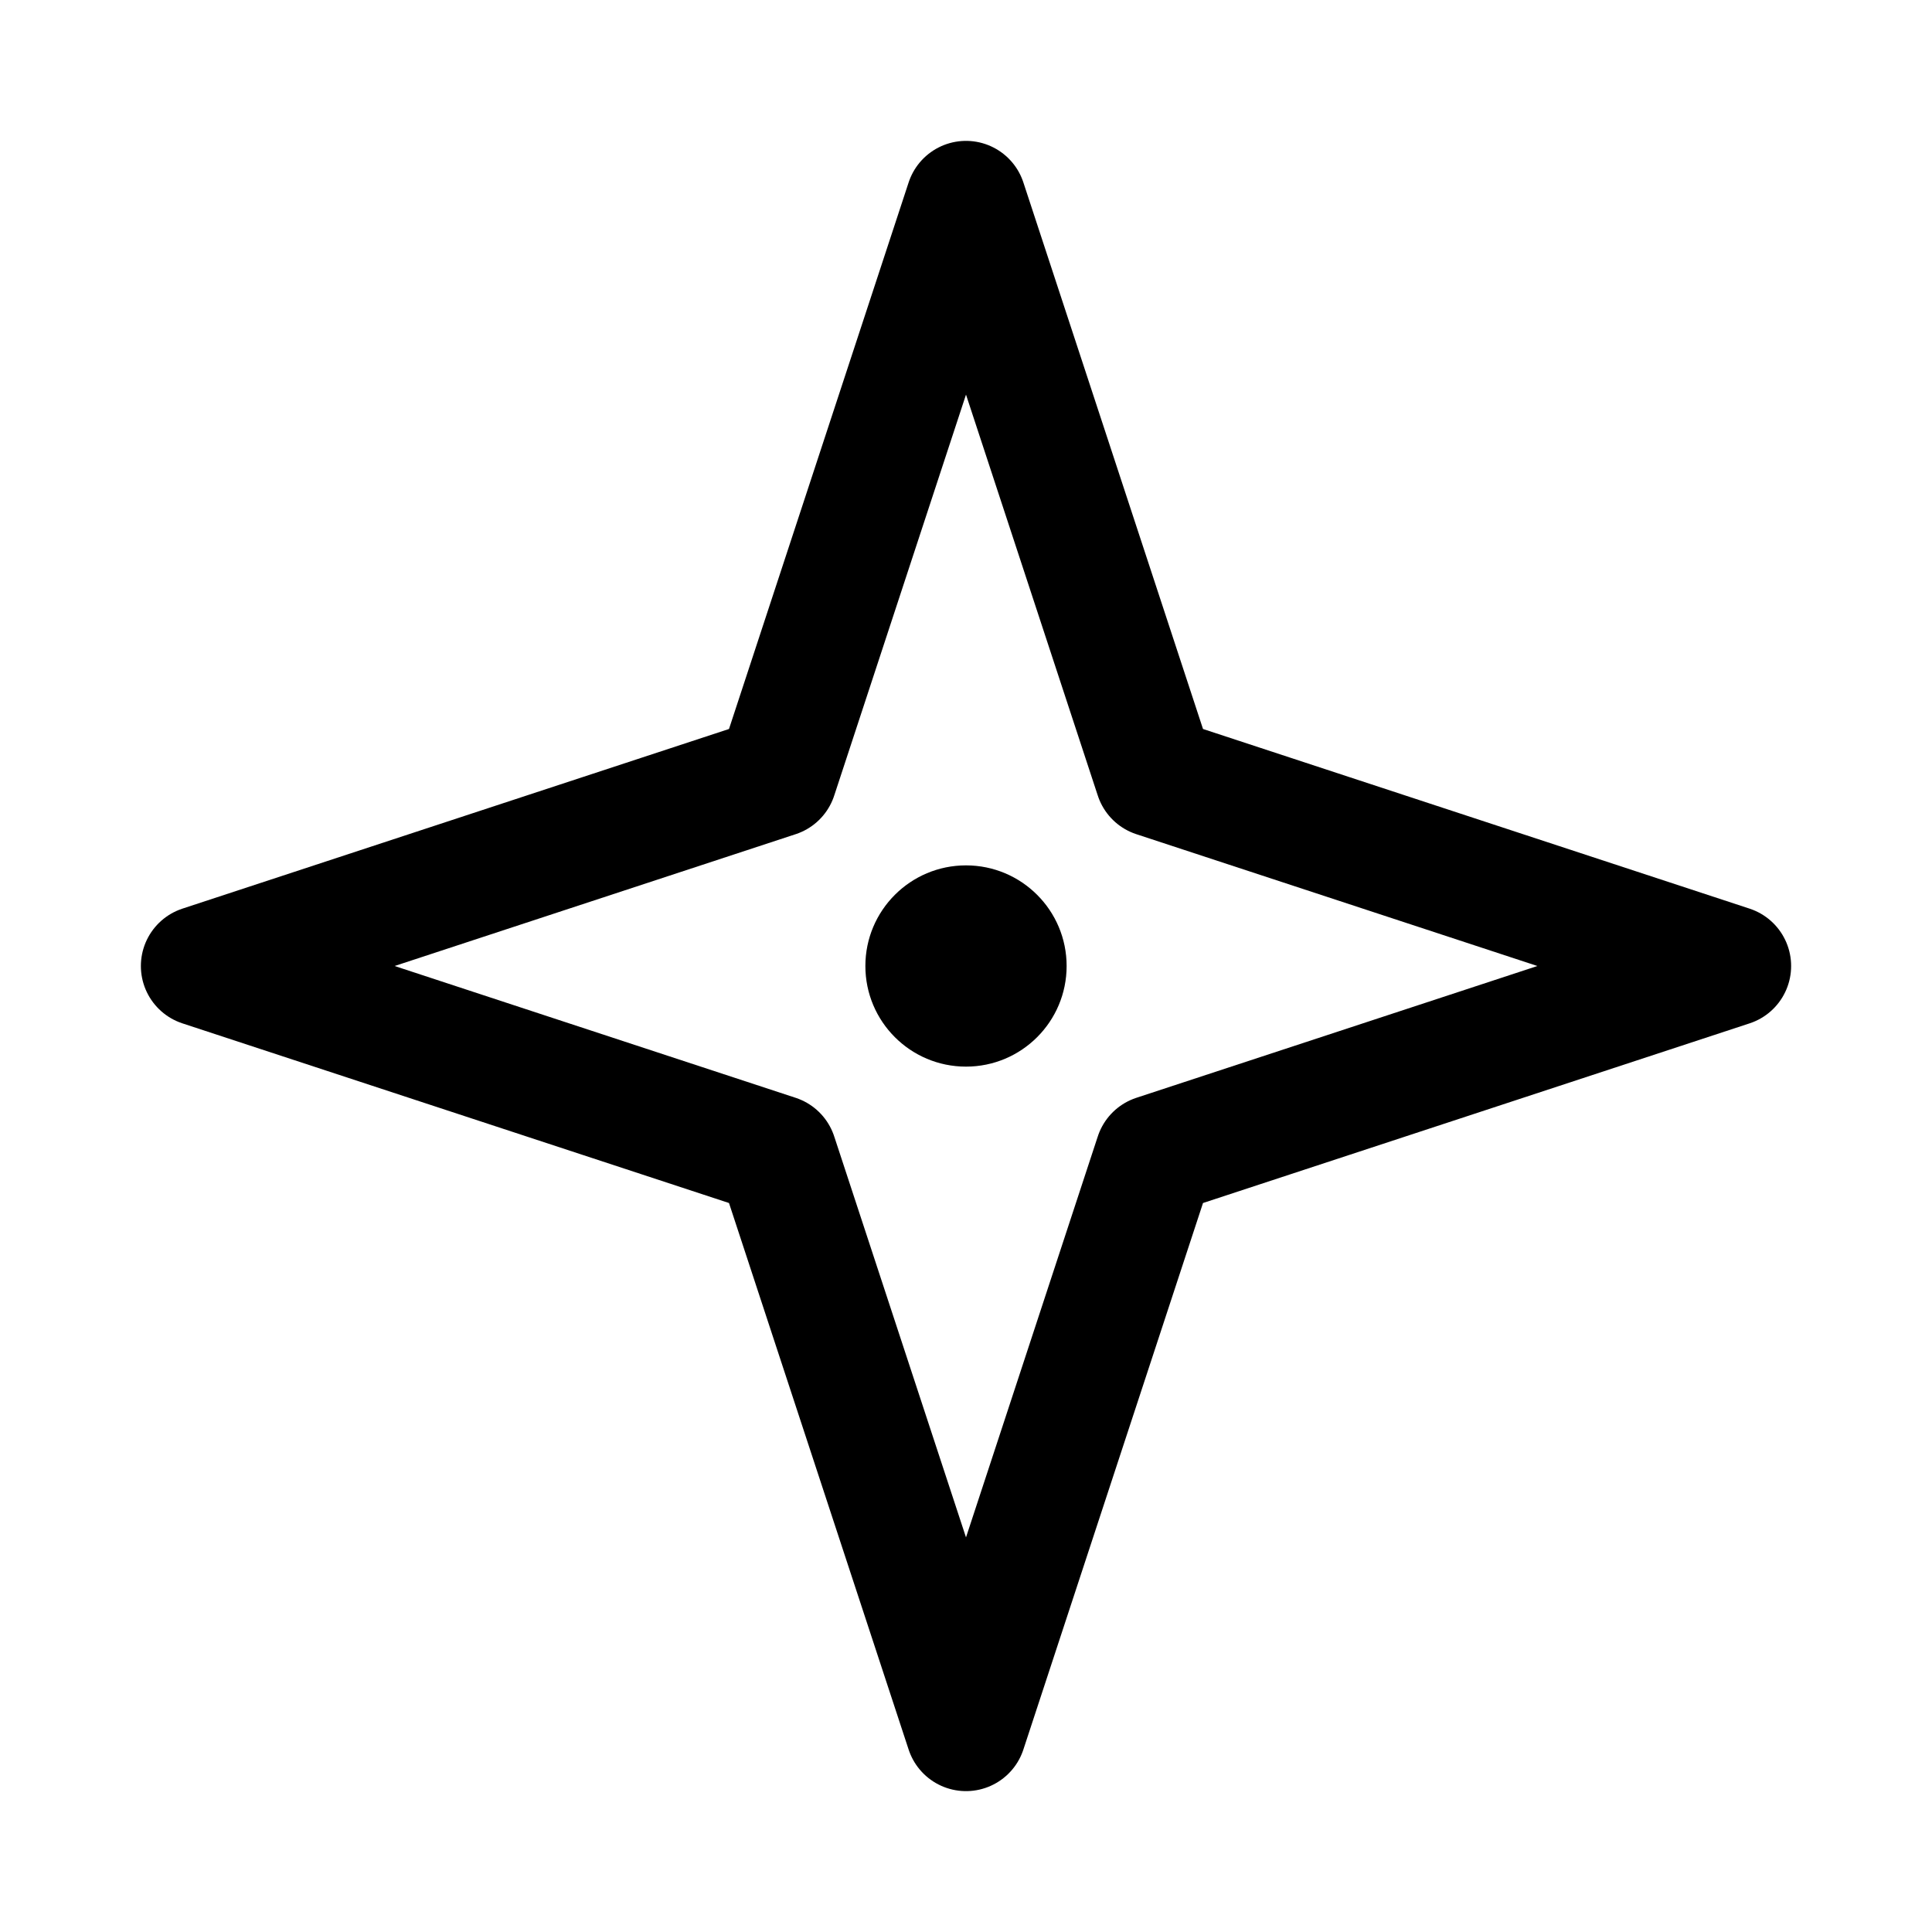
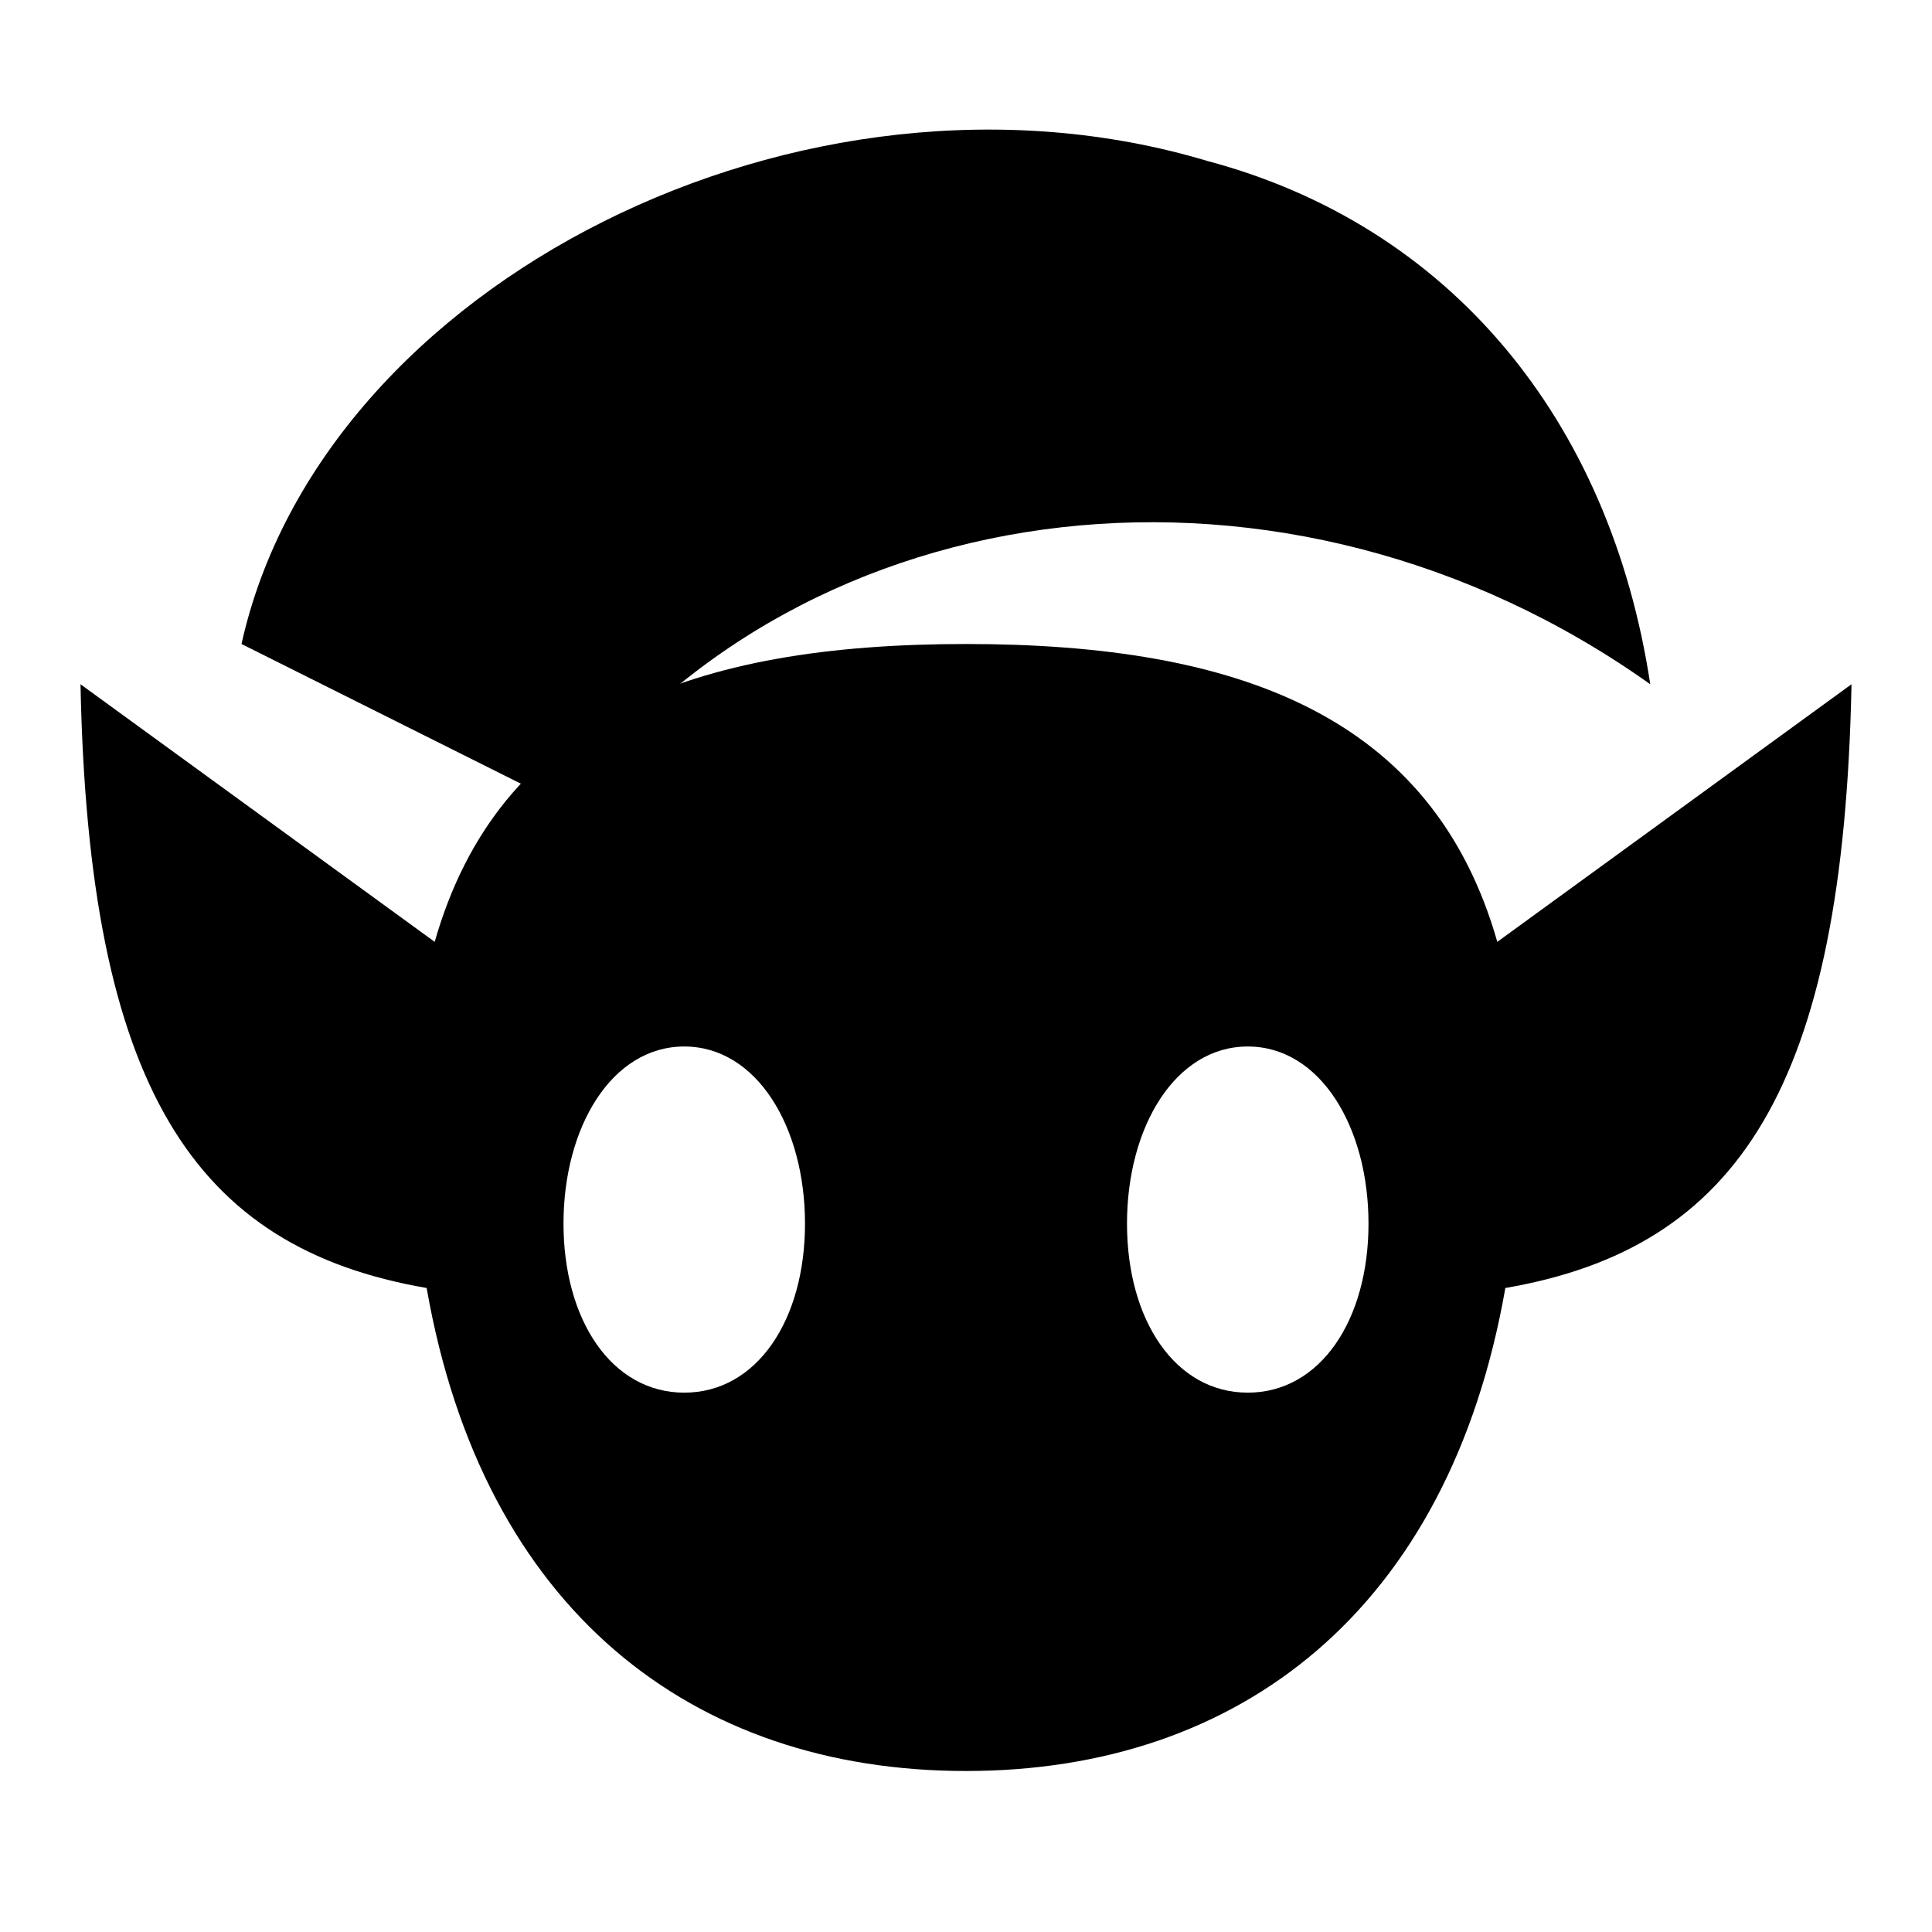
- <svg xmlns="http://www.w3.org/2000/svg" viewBox="0 0 24 24" fill="none" stroke="currentColor" stroke-width="1.5" stroke-linecap="round" stroke-linejoin="round">
-   <path d="M12 2.5l2.35 7.15L21.5 12l-7.15 2.35L12 21.5l-2.35-7.15L2.5 12l7.15-2.35z" />
-   <circle cx="12" cy="12" r="1.25" fill="currentColor" stroke="none" />
+ <svg xmlns="http://www.w3.org/2000/svg" viewBox="0 0 24 24" fill="currentColor">
+   <path d="M3 8C4 3.5 10 .5 15 2c3 .8 5 3.2 5.5 6.5C16 5.3 10 6 7 10L3 8z" />
+   <path fill-rule="evenodd" d="M5.4 11.7 1 8.5c.1 5 1.4 7 4.3 7.5C6 20 8.6 22 12 22s6-2 6.7-6c2.9-.5 4.2-2.5 4.3-7.5l-4.4 3.2C17.8 8.9 15.4 8 12 8s-5.8.9-6.6 3.7zM8.5 13c-.9 0-1.5 1-1.5 2.2s.6 2.1 1.5 2.1 1.5-.9 1.5-2.1S9.4 13 8.5 13zm7 0c-.9 0-1.5 1-1.5 2.2s.6 2.1 1.5 2.1 1.5-.9 1.5-2.1-.6-2.2-1.5-2.2z" />
</svg>
